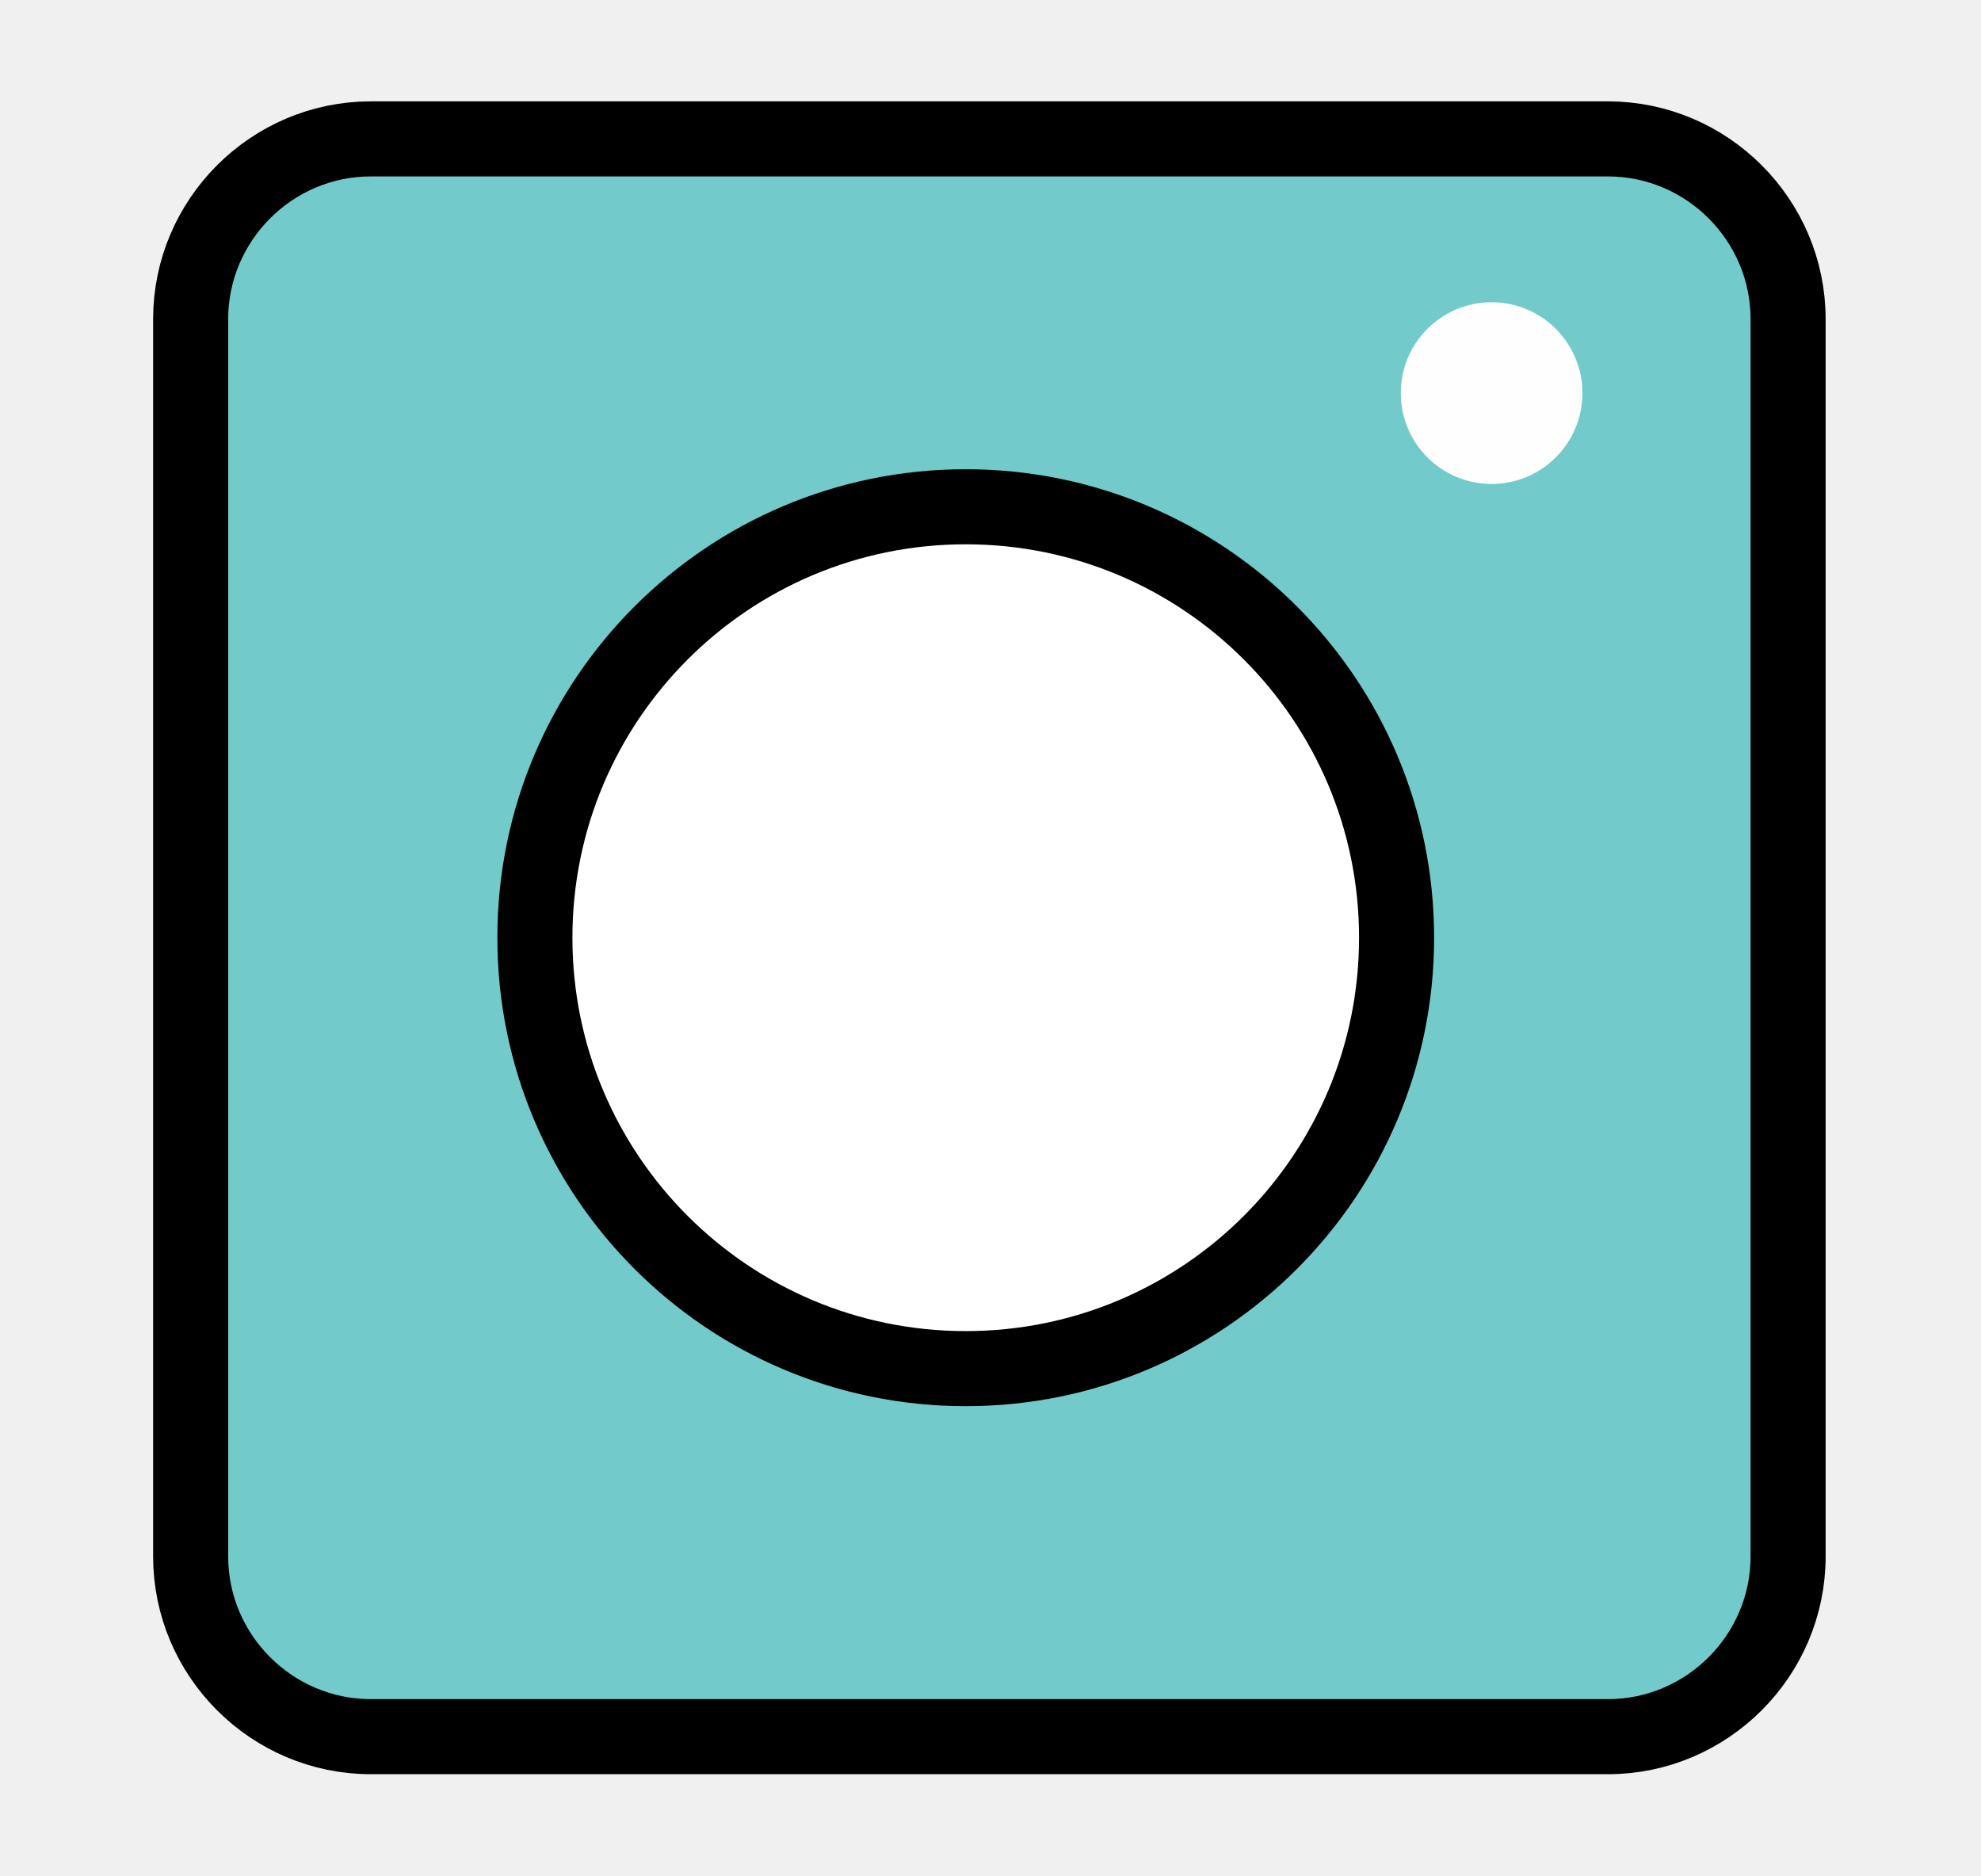
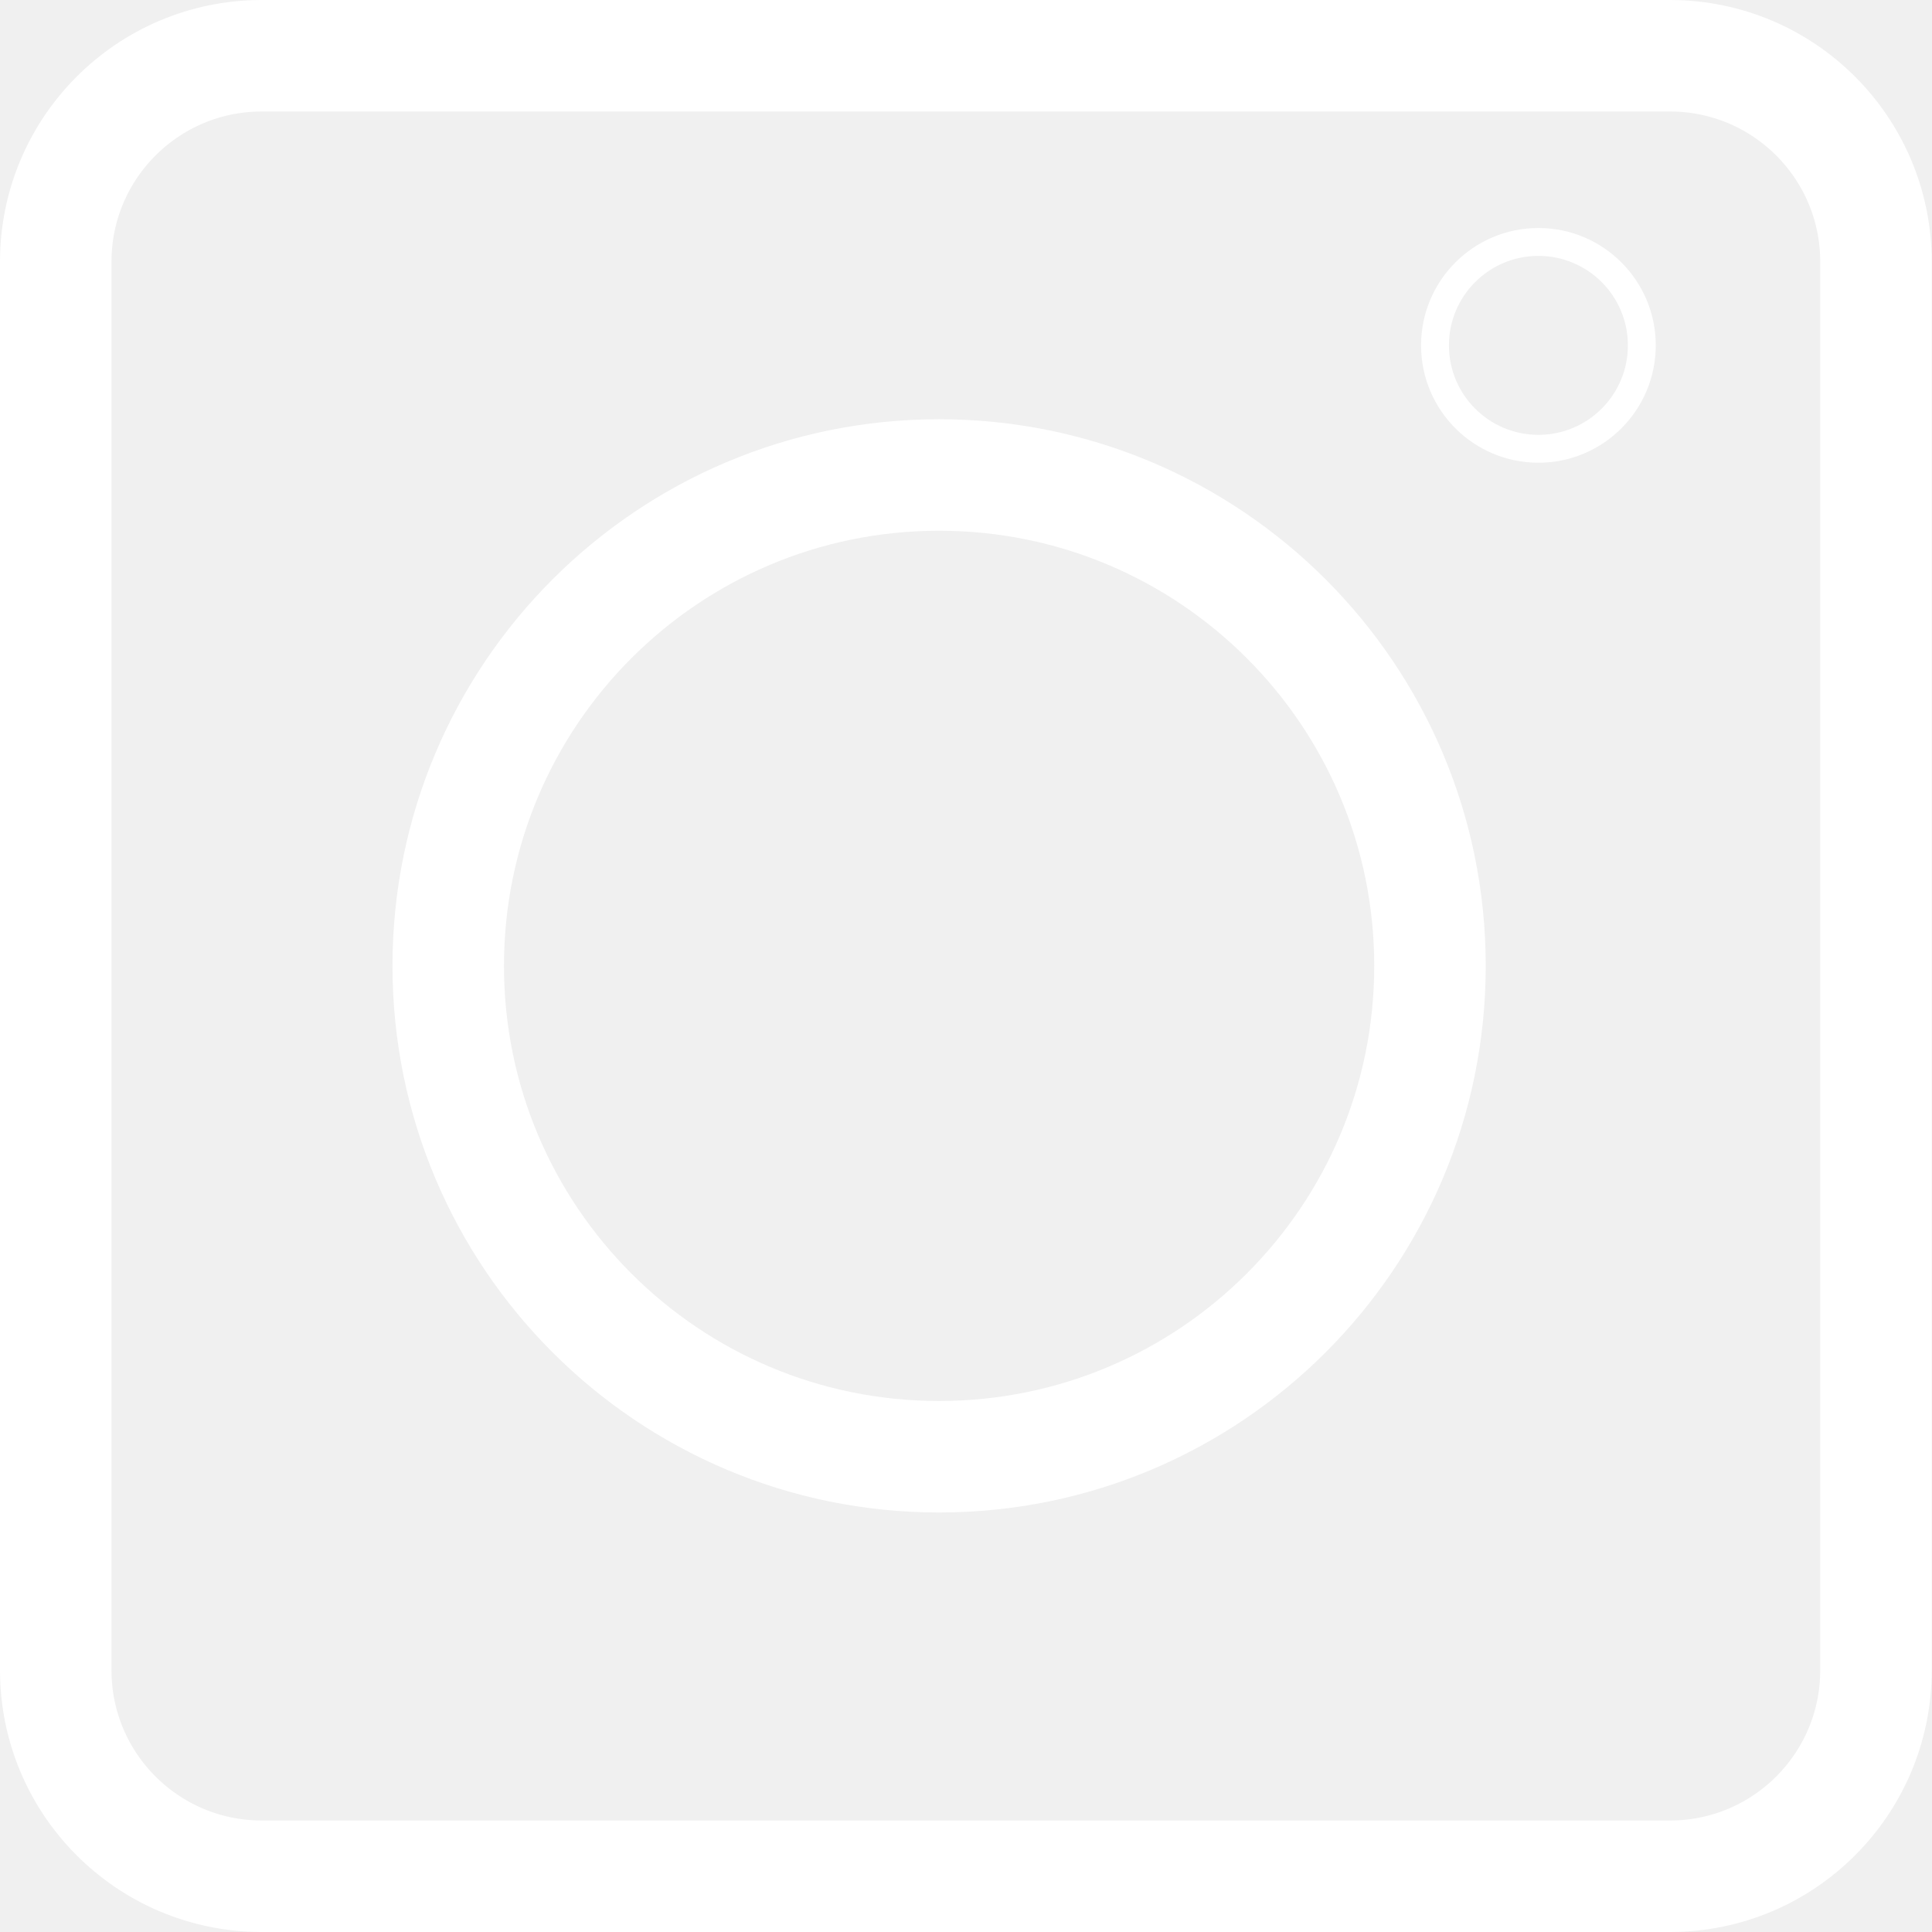
- <svg xmlns="http://www.w3.org/2000/svg" version="1.1" id="Layer_1" x="0px" y="0px" viewBox="0 0 131.96 124.91" style="enable-background:new 0 0 131.96 124.91;" xml:space="preserve">
-   <style type="text/css">
- 	.st0{fill:#72CBCA;stroke:#000000;stroke-width:5;stroke-miterlimit:10;}
- 	.st1{fill:#FFFFFF;stroke:#000000;stroke-width:5;stroke-miterlimit:10;}
- 	.st2{fill:#FFFEFF;}
- </style>
-   <path class="st0" d="M107.11,115.66H24.7c-6.6,0-12-5.4-12-12V21.25c0-6.6,5.4-12,12-12h82.41c6.6,0,12,5.4,12,12v82.41  C119.11,110.26,113.71,115.66,107.11,115.66z" />
-   <circle class="st1" cx="64.33" cy="62.45" r="28.7" />
-   <circle class="st2" cx="99.36" cy="26.18" r="6.05" />
+ <svg xmlns="http://www.w3.org/2000/svg" id="Layer_1" data-name="Layer 1" viewBox="0 0 69.31 69.31">
+   <defs>
+     <style>.cls-1,.cls-2,.cls-3{fill:none;stroke:#fff;}.cls-1{stroke-linejoin:round;}.cls-1,.cls-2{stroke-width:4px;}.cls-2,.cls-3{stroke-miterlimit:10;}</style>
+   </defs>
+   <path class="cls-1" d="M62.82,71.48H12.24a7.39,7.39,0,0,1-7.36-7.37V13.54a7.39,7.39,0,0,1,7.36-7.37H62.82a7.39,7.39,0,0,1,7.36,7.37V64.11A7.39,7.39,0,0,1,62.82,71.48Z" transform="translate(-2.88 -4.17)" />
+   <circle class="cls-2" cx="33.69" cy="34.65" r="17.61" />
+   <circle class="cls-3" cx="55.19" cy="12.39" r="3.71" />
</svg>
